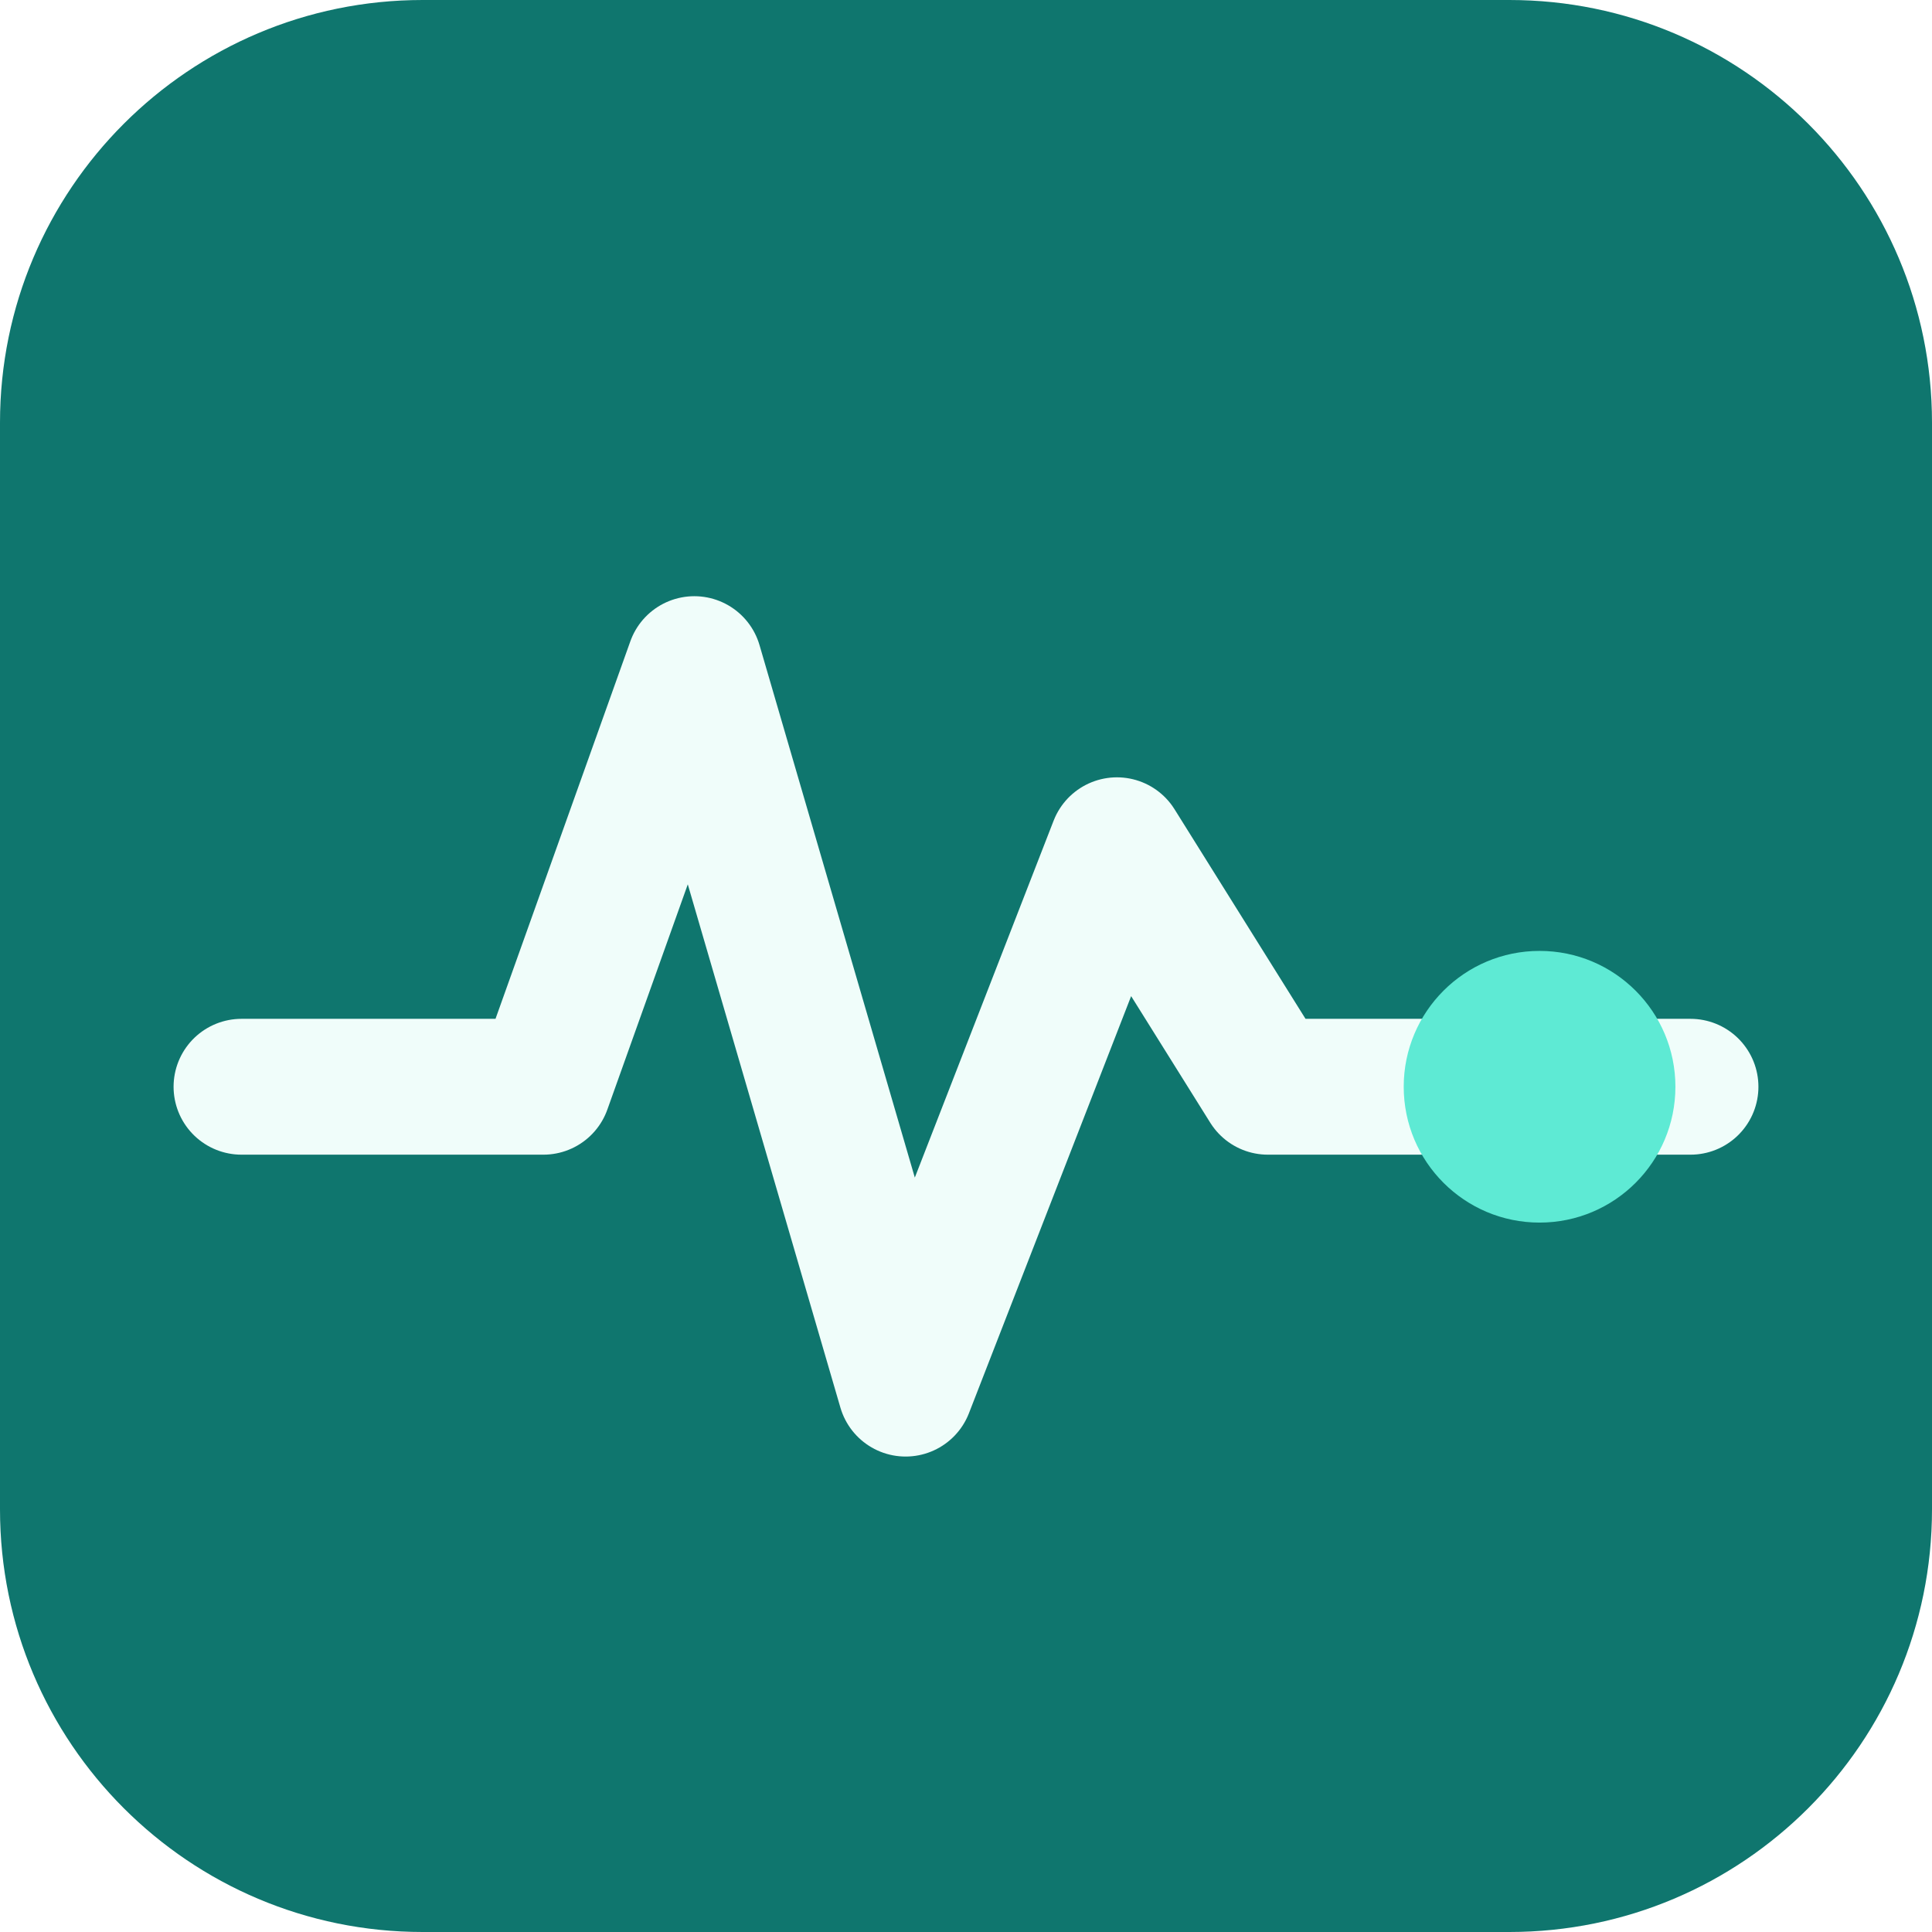
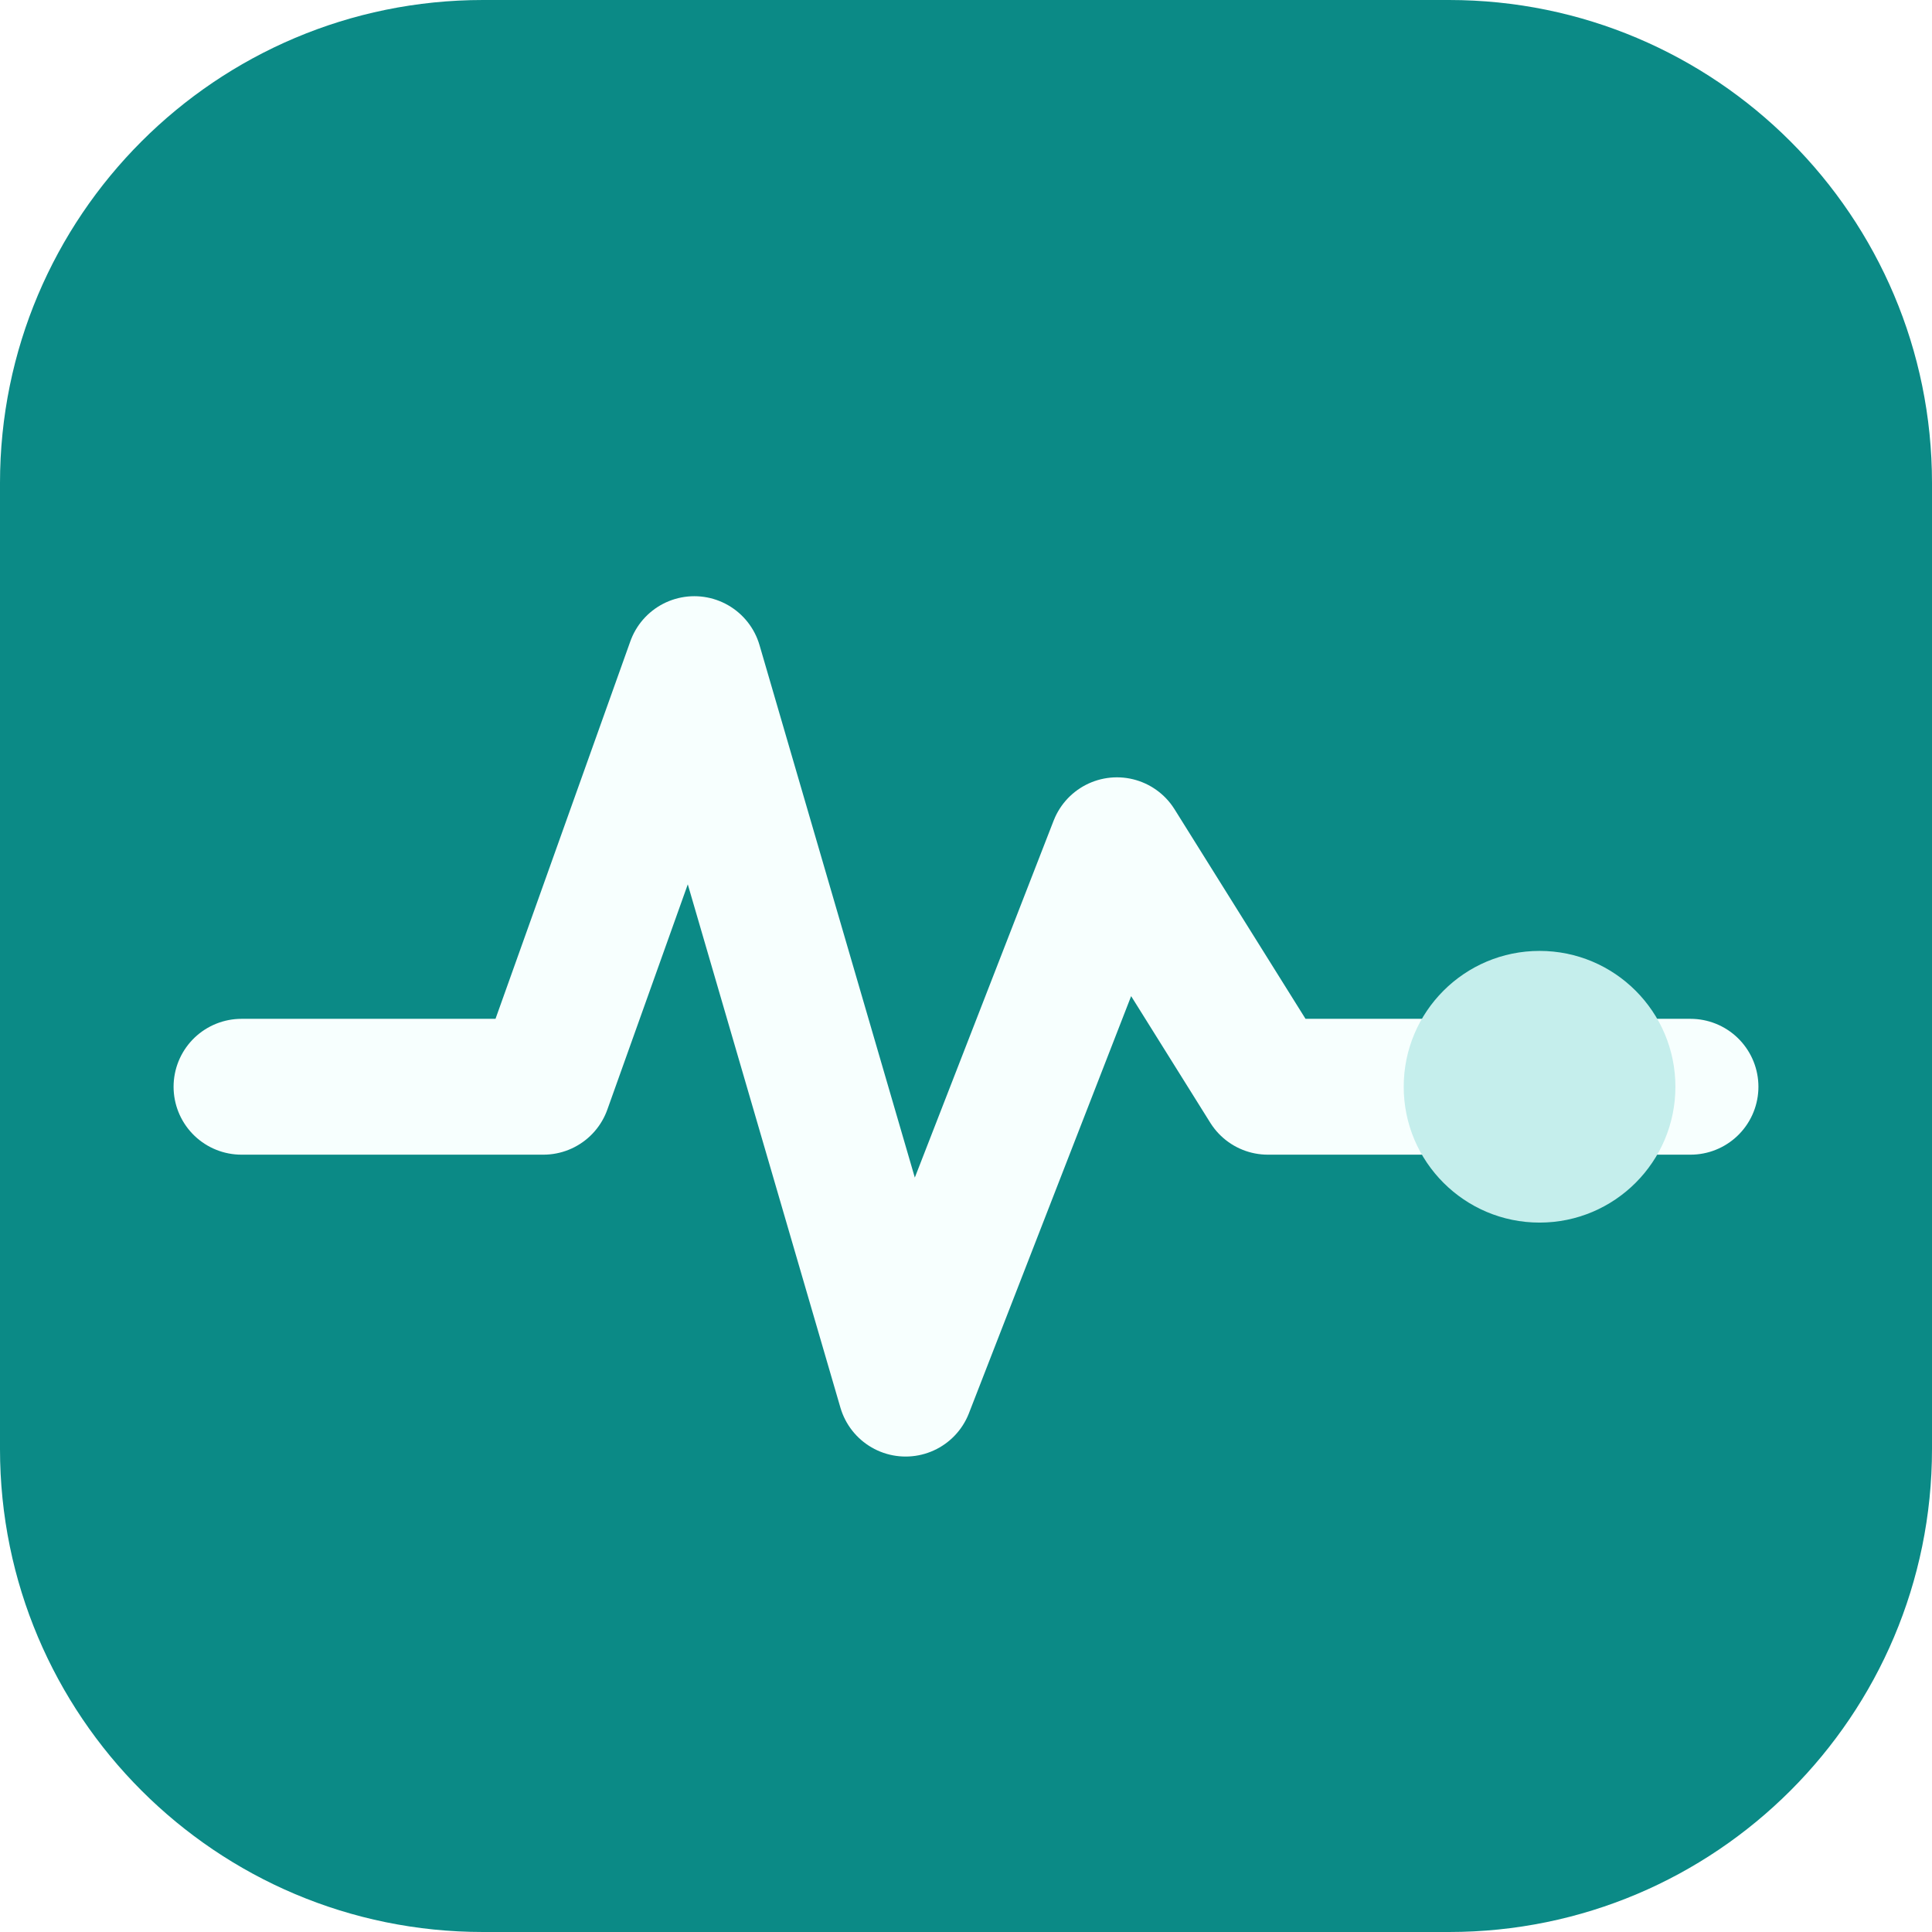
<svg xmlns="http://www.w3.org/2000/svg" viewBox="0 0 32 32" role="img" aria-label="Hospitalization risk predictor">
-   <rect width="32" height="32" rx="7" fill="#0F766E" />
-   <path d="M4 18 H9 L11.5 11 L15 23 L18.5 14 L21 18 H28" fill="none" stroke="#F0FDFA" stroke-width="2.25" stroke-linecap="round" stroke-linejoin="round" />
-   <circle cx="25.5" cy="18" r="2.25" fill="#5EEAD4" />
+   <rect width="32" height="32" rx="8" fill="#0B8A86" />
+   <path d="M4 18 H9 L11.5 11 L15 23 L18.5 14 L21 18 H28" fill="none" stroke="#F7FFFE" stroke-width="2.25" stroke-linecap="round" stroke-linejoin="round" />
+   <circle cx="25.5" cy="18" r="2.25" fill="#C5EEEC" />
</svg>
